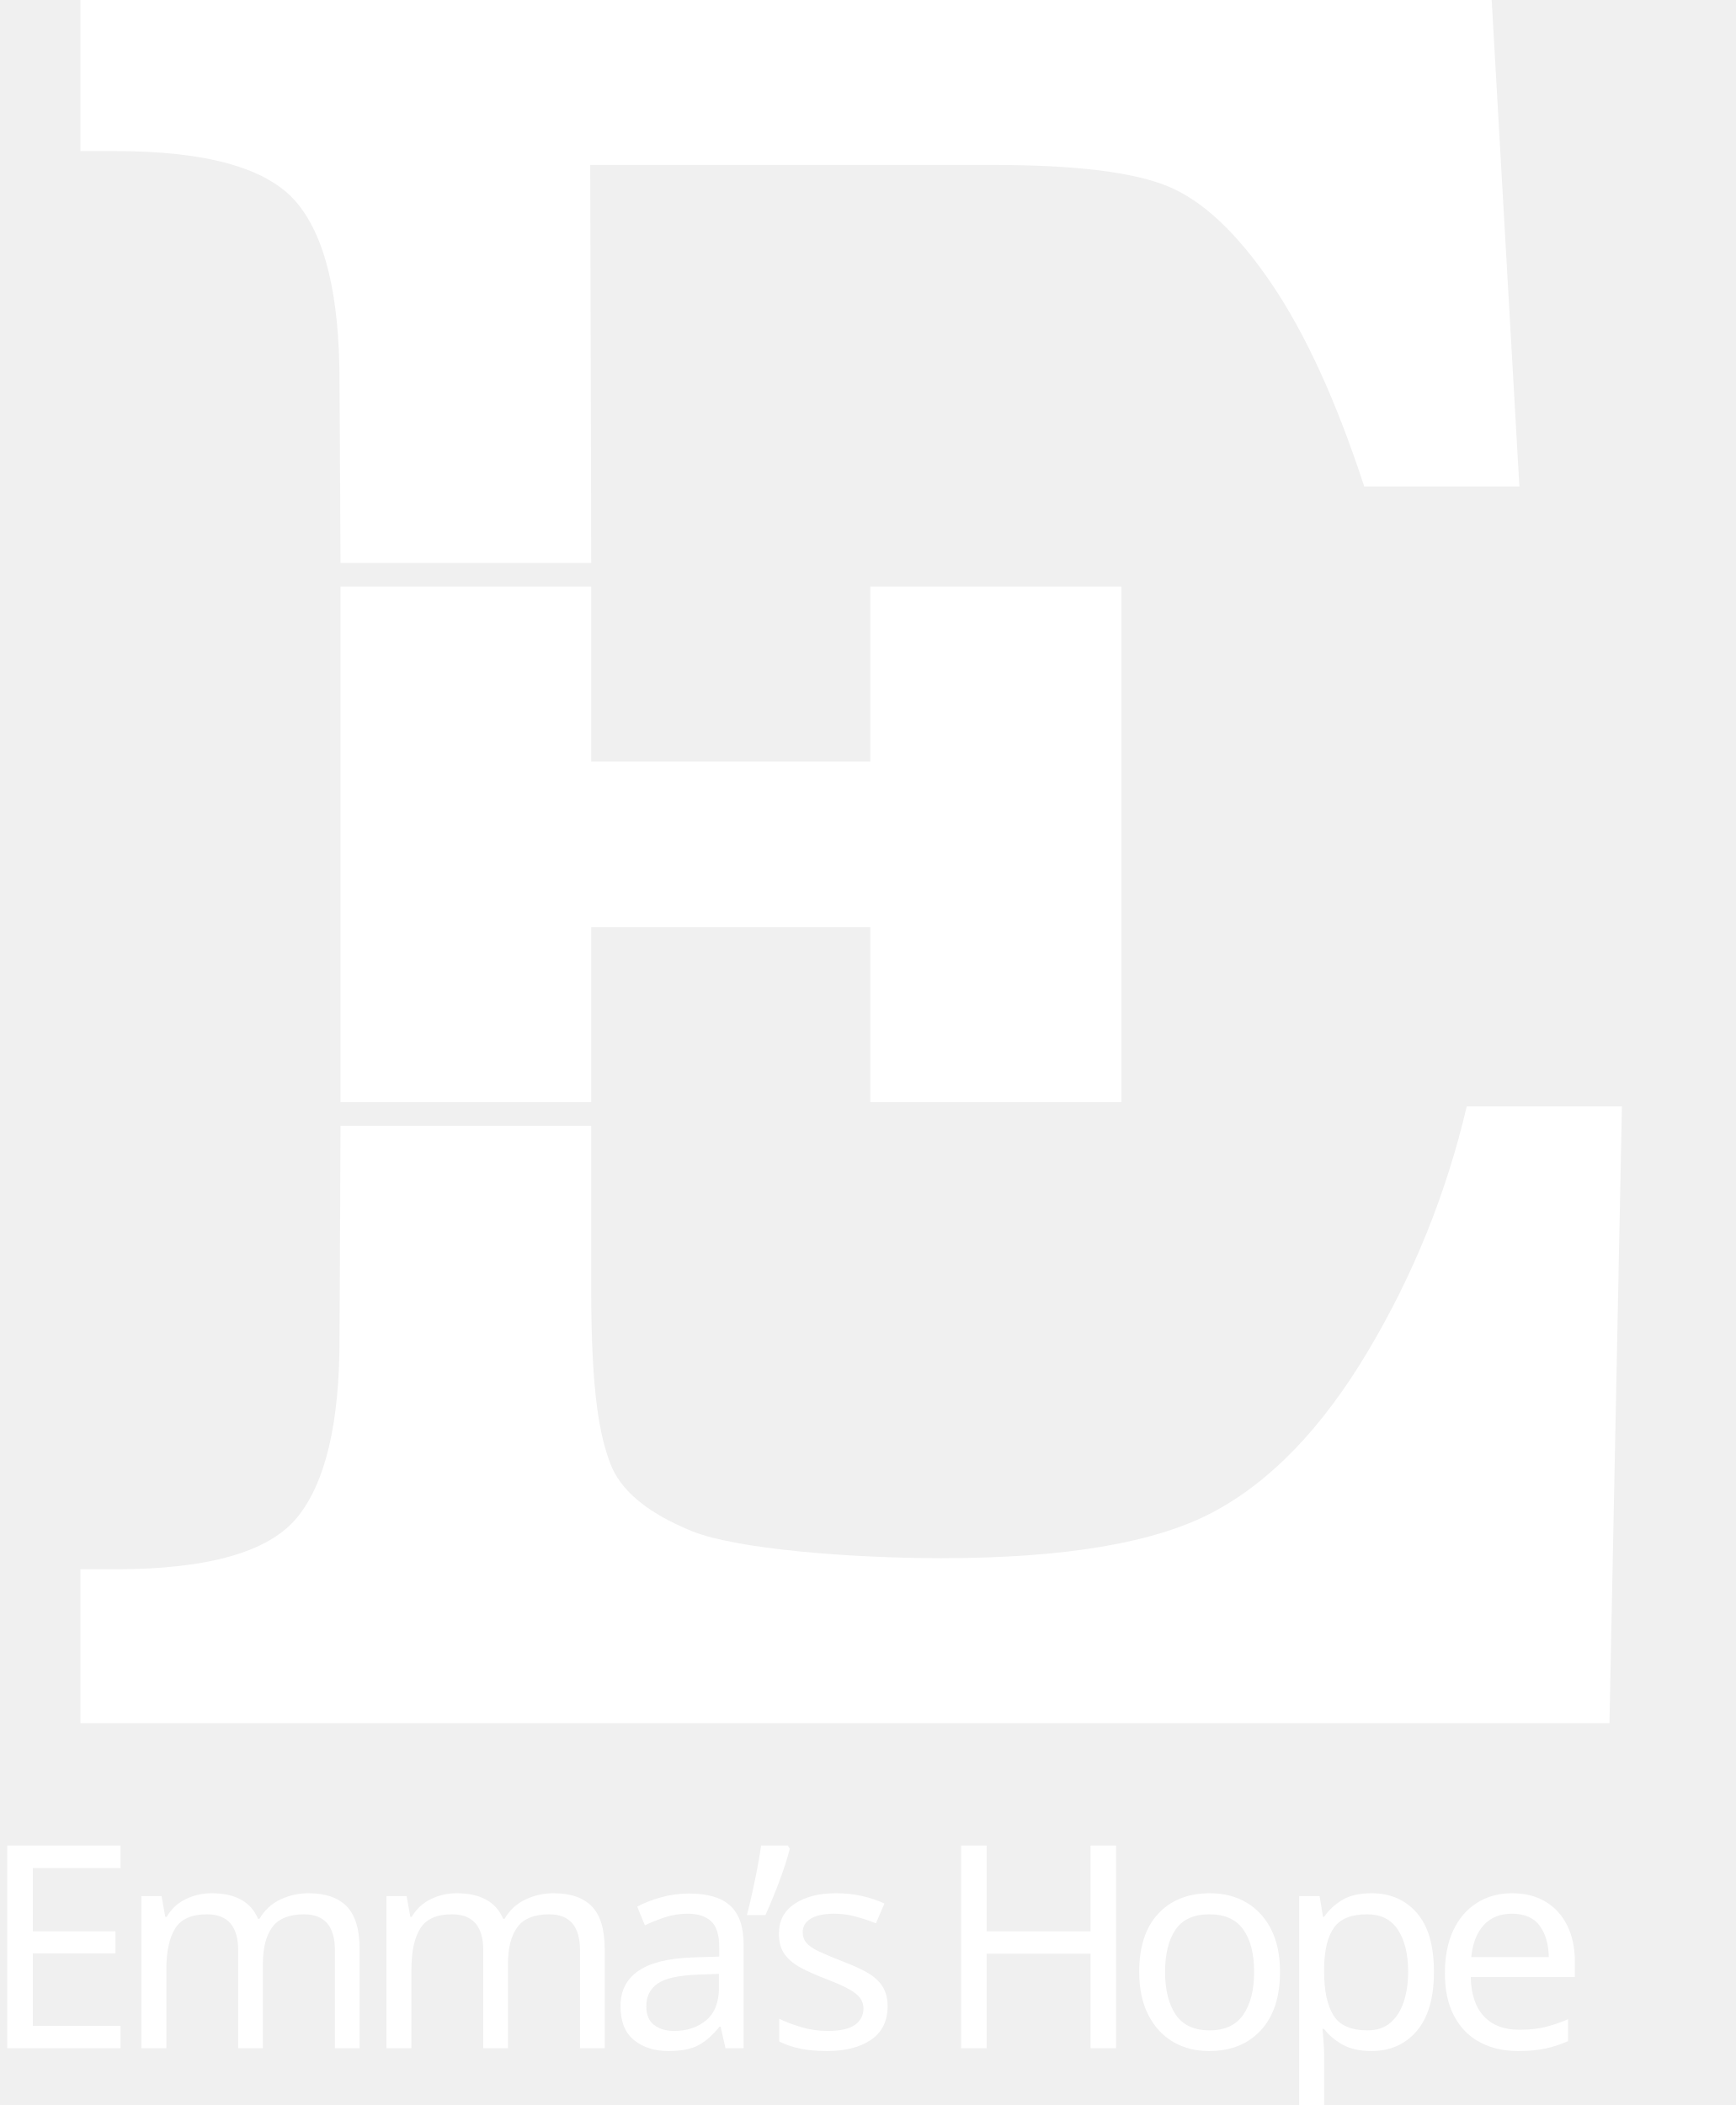
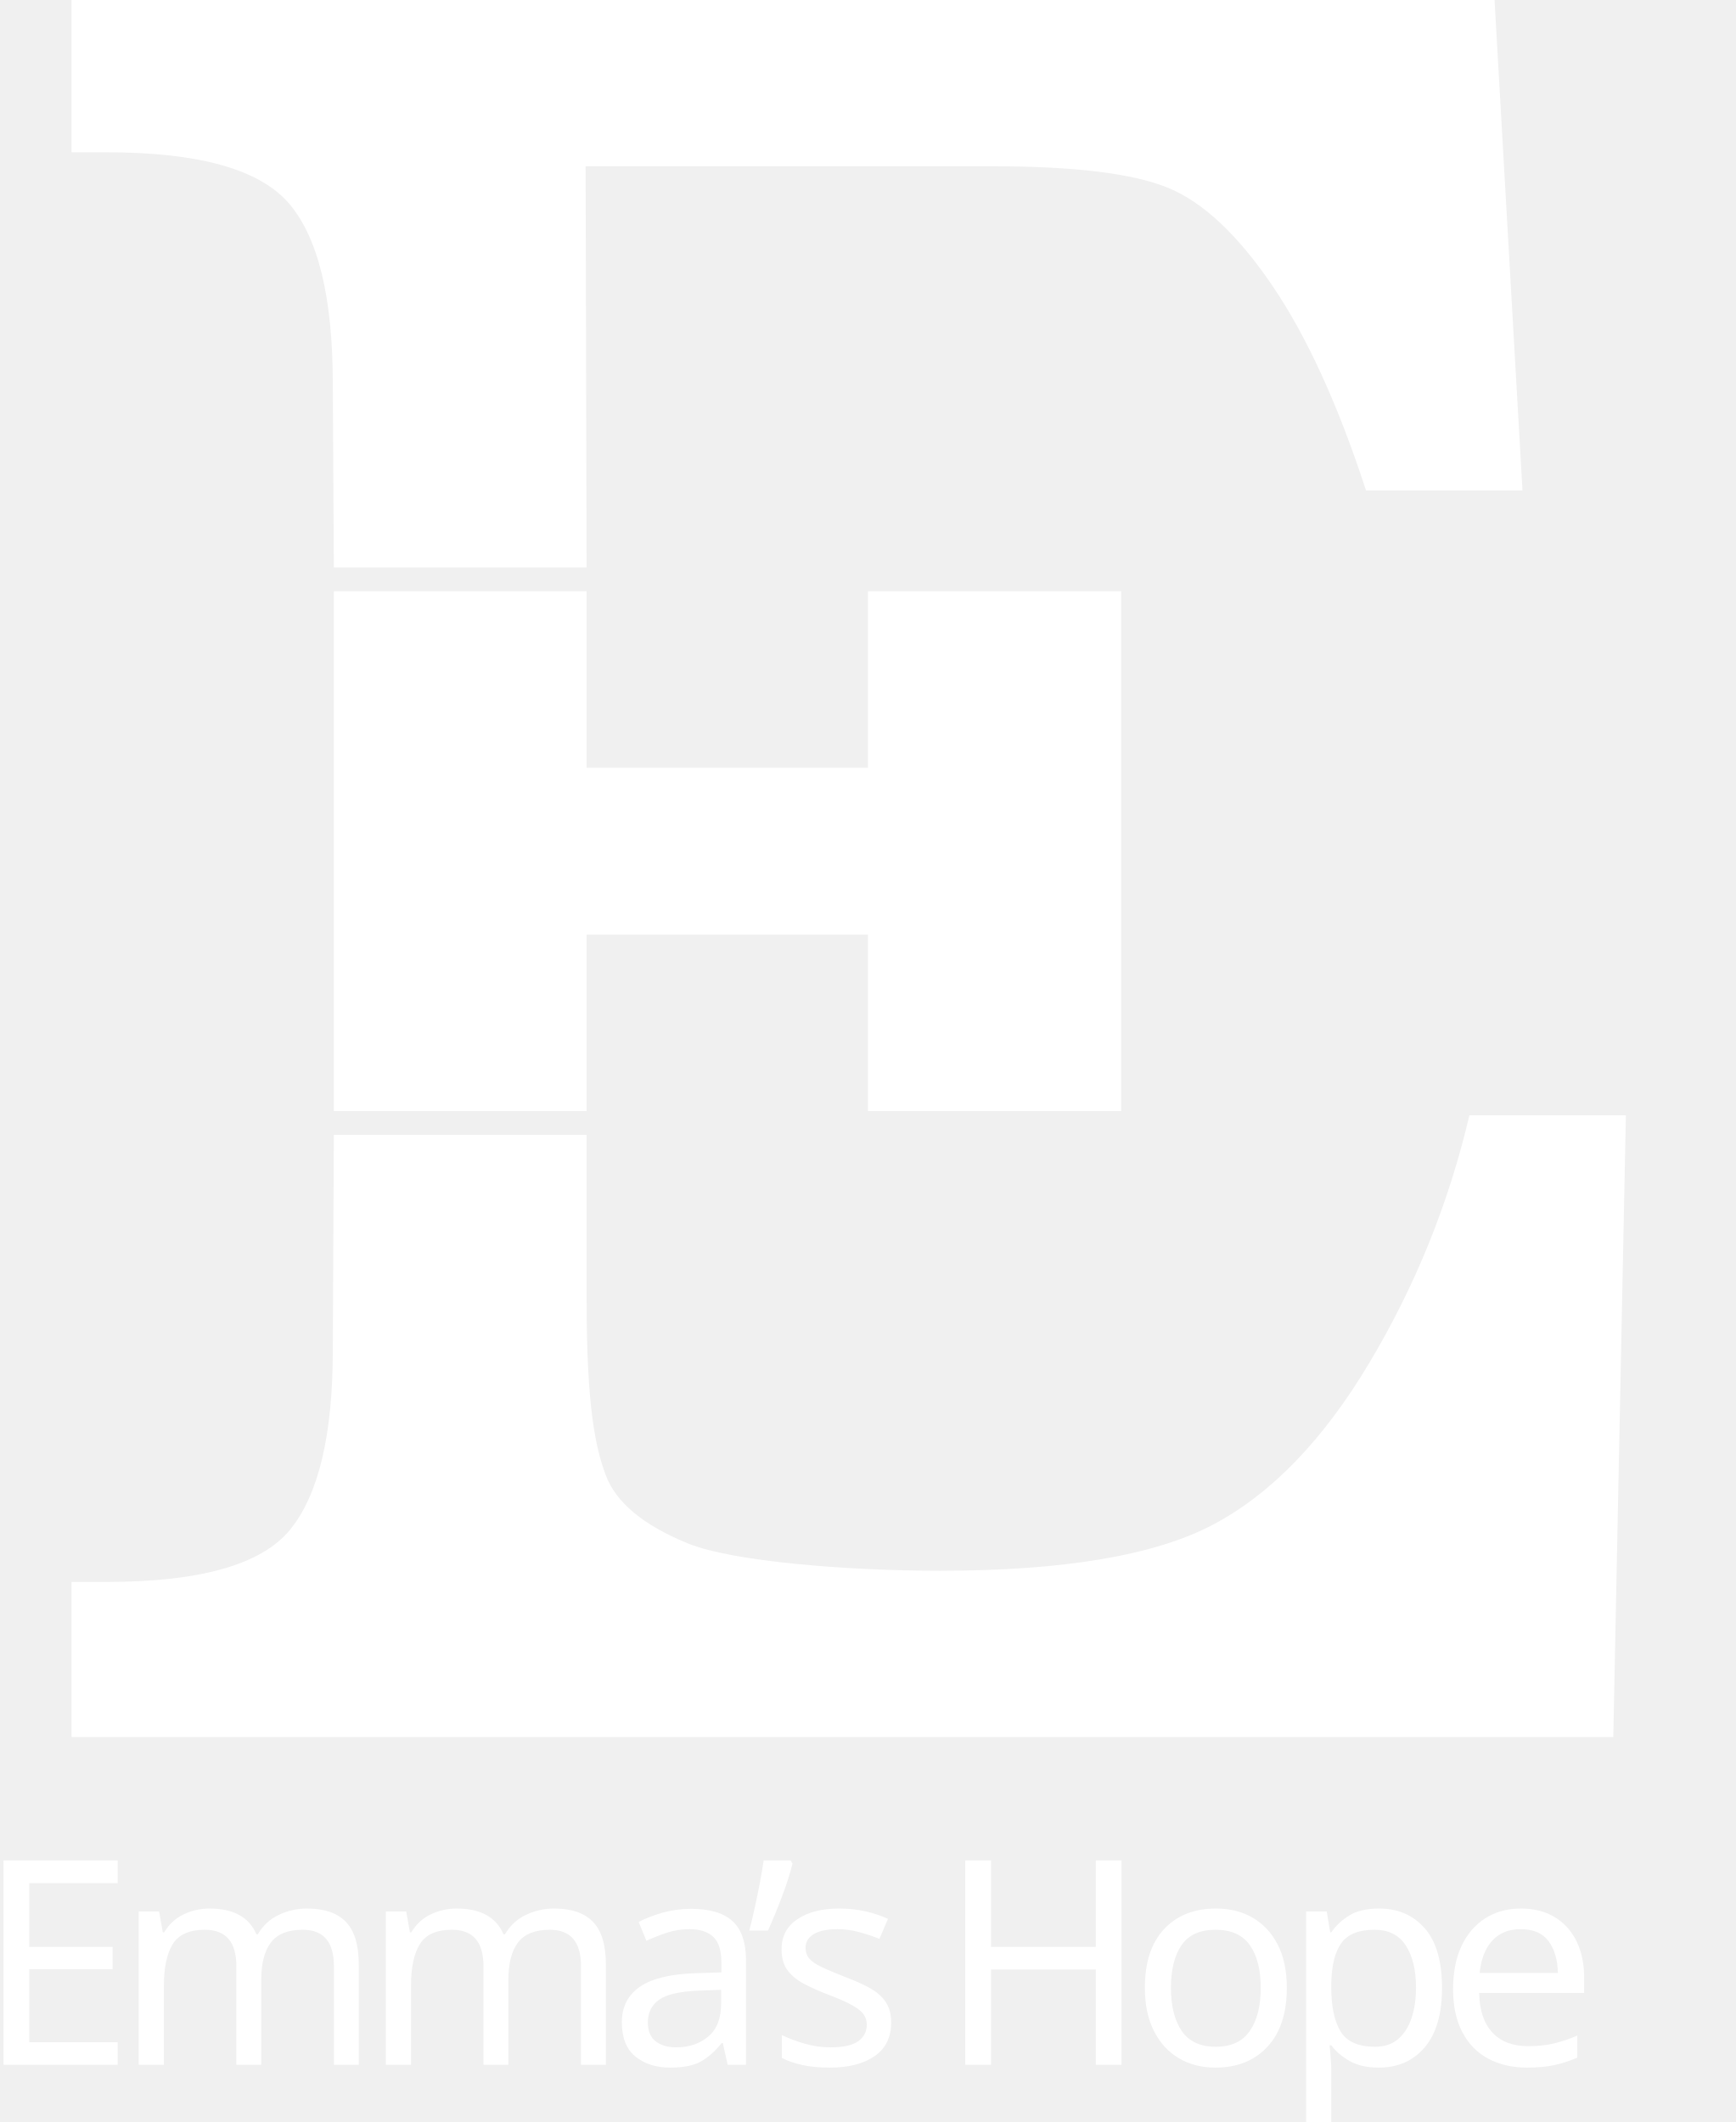
- <svg xmlns="http://www.w3.org/2000/svg" width="367px" height="445px" viewBox="0 0 367 445" version="1.1">
+ <svg xmlns="http://www.w3.org/2000/svg" width="364px" height="445px" viewBox="0 0 364 445" version="1.1">
  <defs />
  <g id="Logos" stroke="none" stroke-width="1" fill="none" fill-rule="evenodd">
-     <g id="Logo-White" transform="translate(-70, -33)" fill="#FFFFFF">
-       <g id="Group" transform="translate(65, 33)">
-         <g id="E-Logo" transform="translate(22, 0)">
+     <g id="Logo-White" transform="translate(-72, -33)" fill="#FFFFFF">
+       <g id="Group" transform="translate(66, 33)">
+         <g id="E-Logo" transform="translate(21, 0)">
          <path d="M108,161 L167,161 L167,124 L220.105,124 L220.105,233 L167,233 L167,196 L108,196 L108,233 L55,233 L55,124 L108,124 L108,161 Z" id="Combined-Shape" />
          <path d="M55,119 L54.785,80.566 C54.785,62.402 51.709,49.756 45.557,42.627 C39.404,35.498 26.66,31.934 7.324,31.934 L0,31.934 L0,0 L298.379,0 L304.238,102.832 L271.426,102.832 C265.566,84.863 259.023,70.557 251.797,59.912 C244.57,49.268 237.295,42.432 229.971,39.404 C222.646,36.377 210.293,34.863 192.91,34.863 L107.789,34.863 L108,119 L55,119 Z" id="E" />
          <path d="M108,238 L108,272.566 C108,295.107 109.863,303.572 112.012,309.334 C114.16,315.096 119.922,319.881 129.297,323.689 C138.672,327.498 162.93,329.402 182.07,329.402 C208.047,329.402 227.139,326.18 239.346,319.734 C251.553,313.289 262.49,301.961 272.158,285.75 C281.826,269.539 288.809,252.254 293.105,233.895 L325.918,233.895 L323.281,364.266 L0,364.266 L0,331.746 L7.324,331.746 C27.051,331.746 39.893,328.084 45.85,320.76 C51.807,313.436 54.785,300.887 54.785,283.113 L55,238 L108,238 Z" id="E" />
        </g>
-         <text id="Emma’s-Hope" font-family="Montserrat-Regular, Montserrat" font-size="60" font-weight="normal" letter-spacing="-4.286">
-           <tspan x="0.721" y="433">Emma’s Hope</tspan>
+         <text id="Emma’s-Hope" font-family="Montserrat-Light, Montserrat" font-size="60" font-weight="300" letter-spacing="-4.286">
+           <tspan x="0.921" y="433">Emma’s Hope</tspan>
        </text>
      </g>
    </g>
  </g>
</svg>
